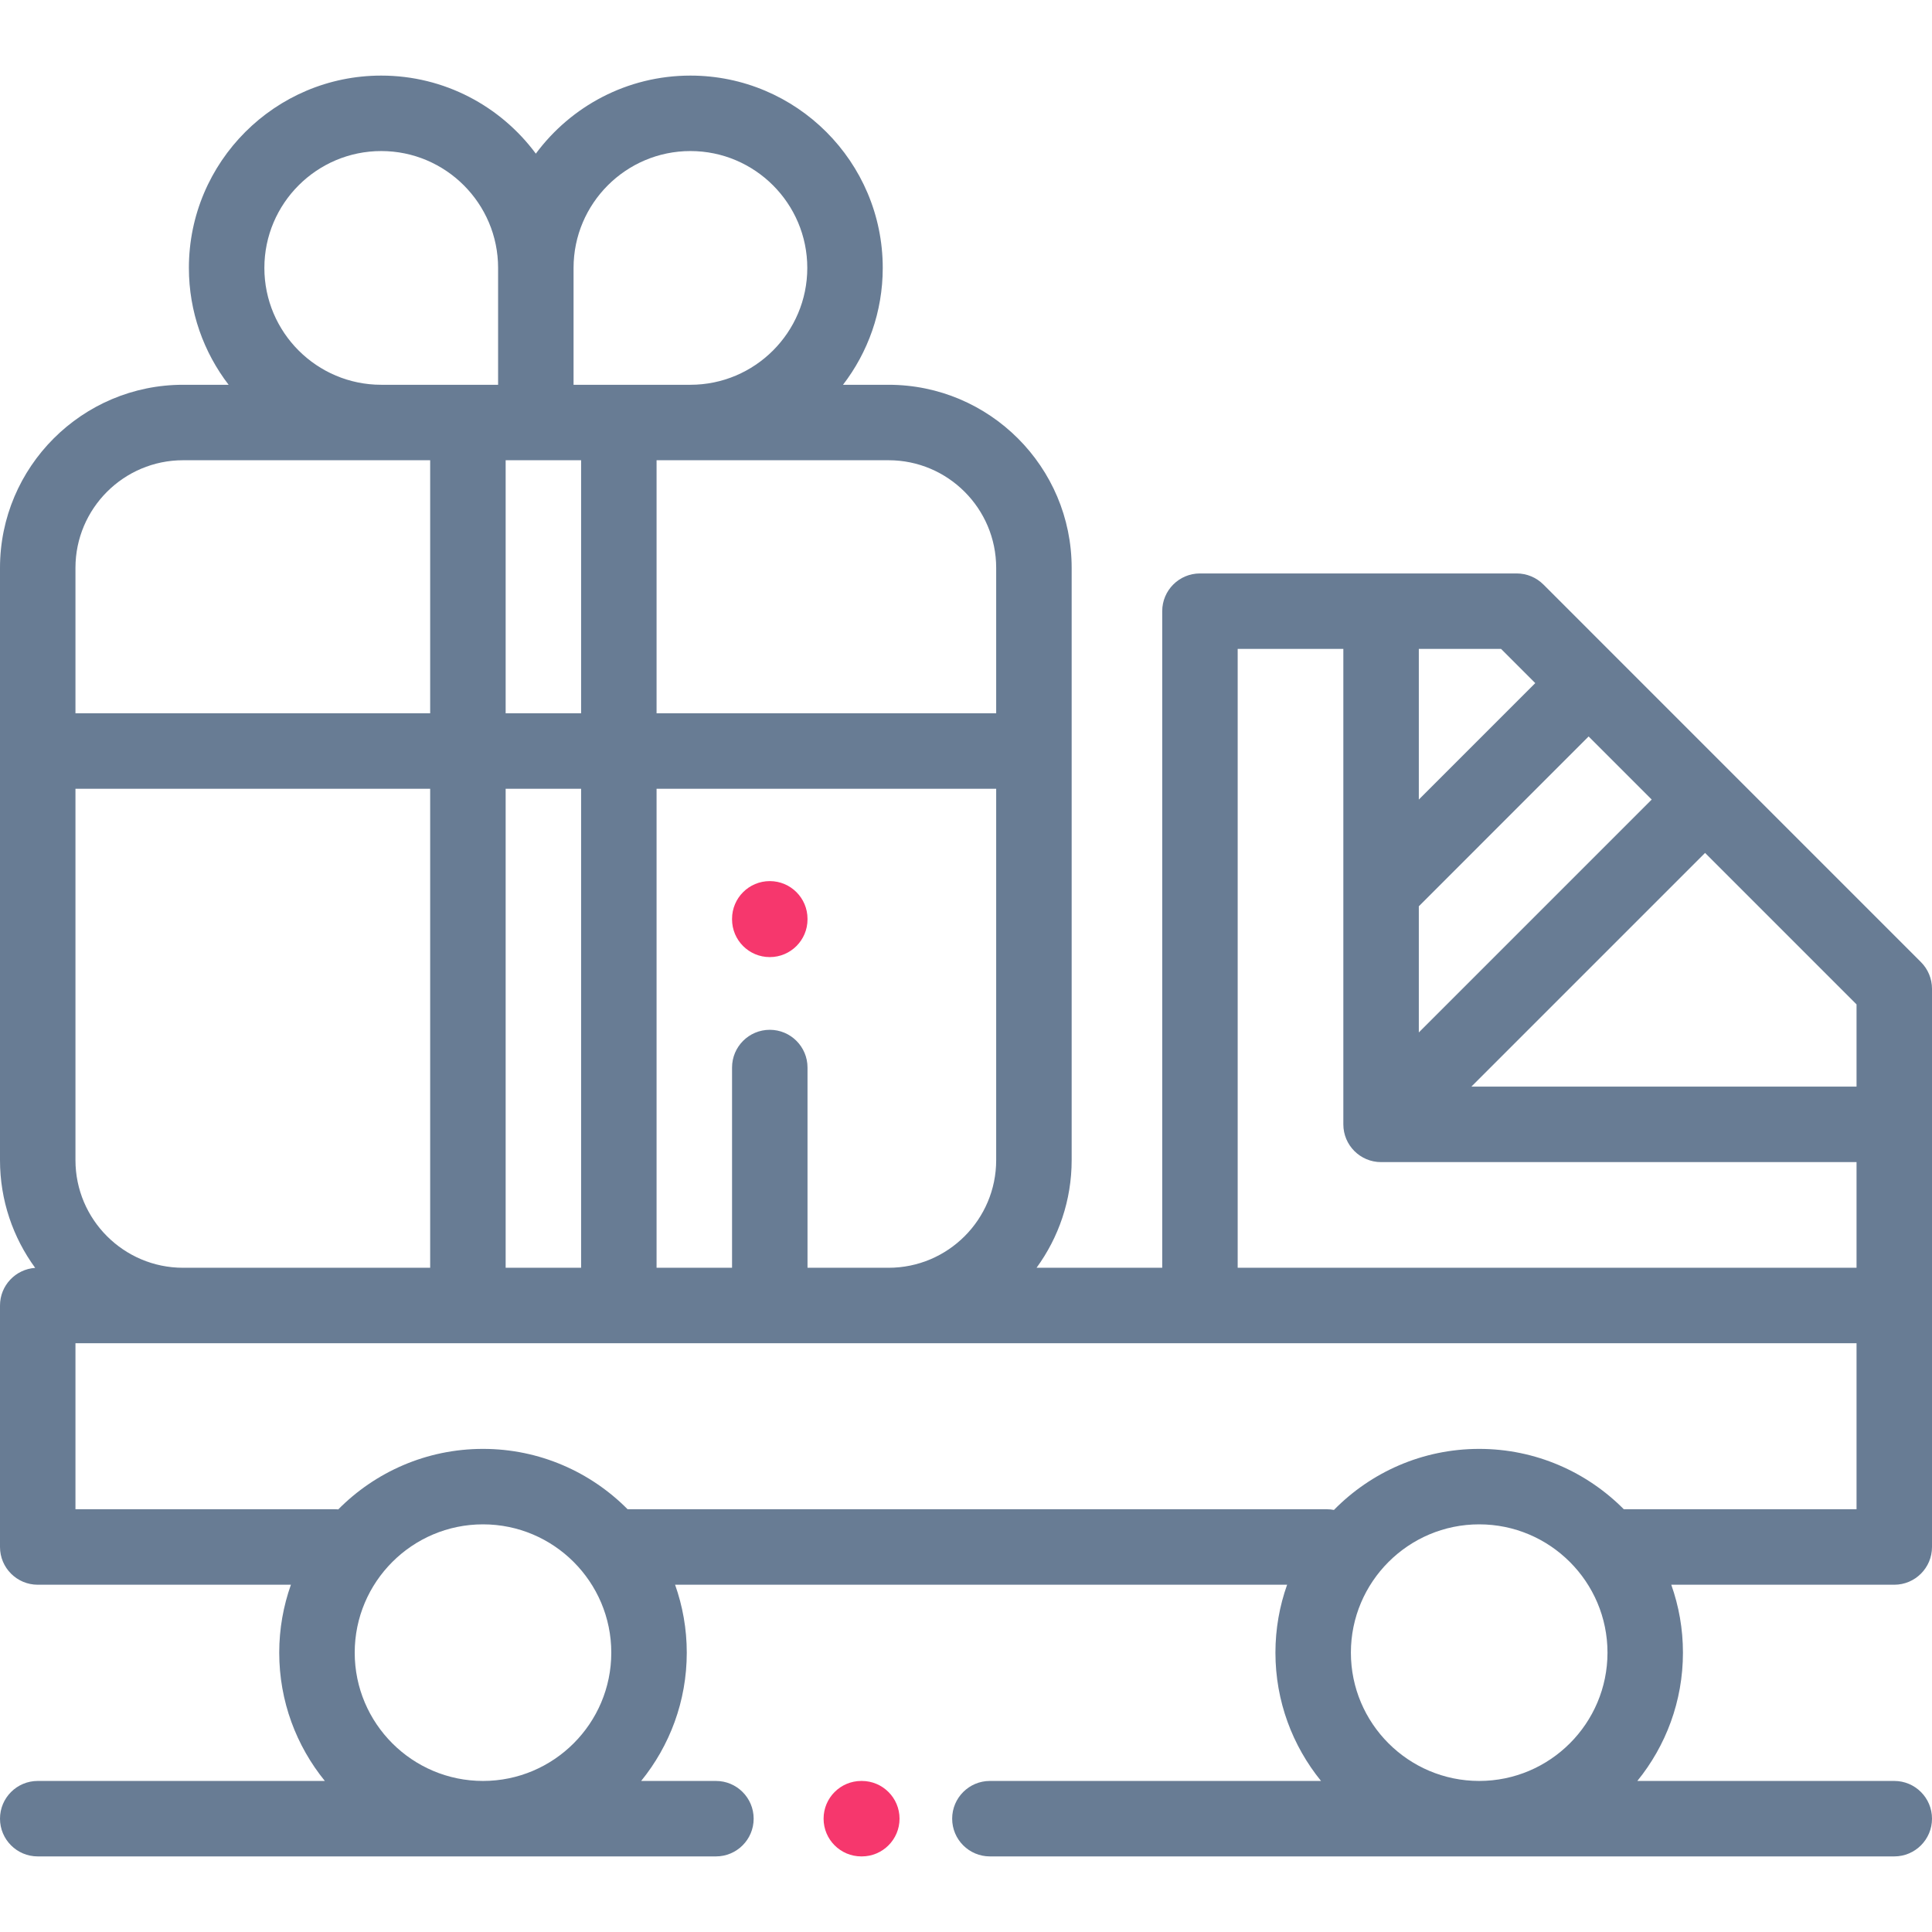
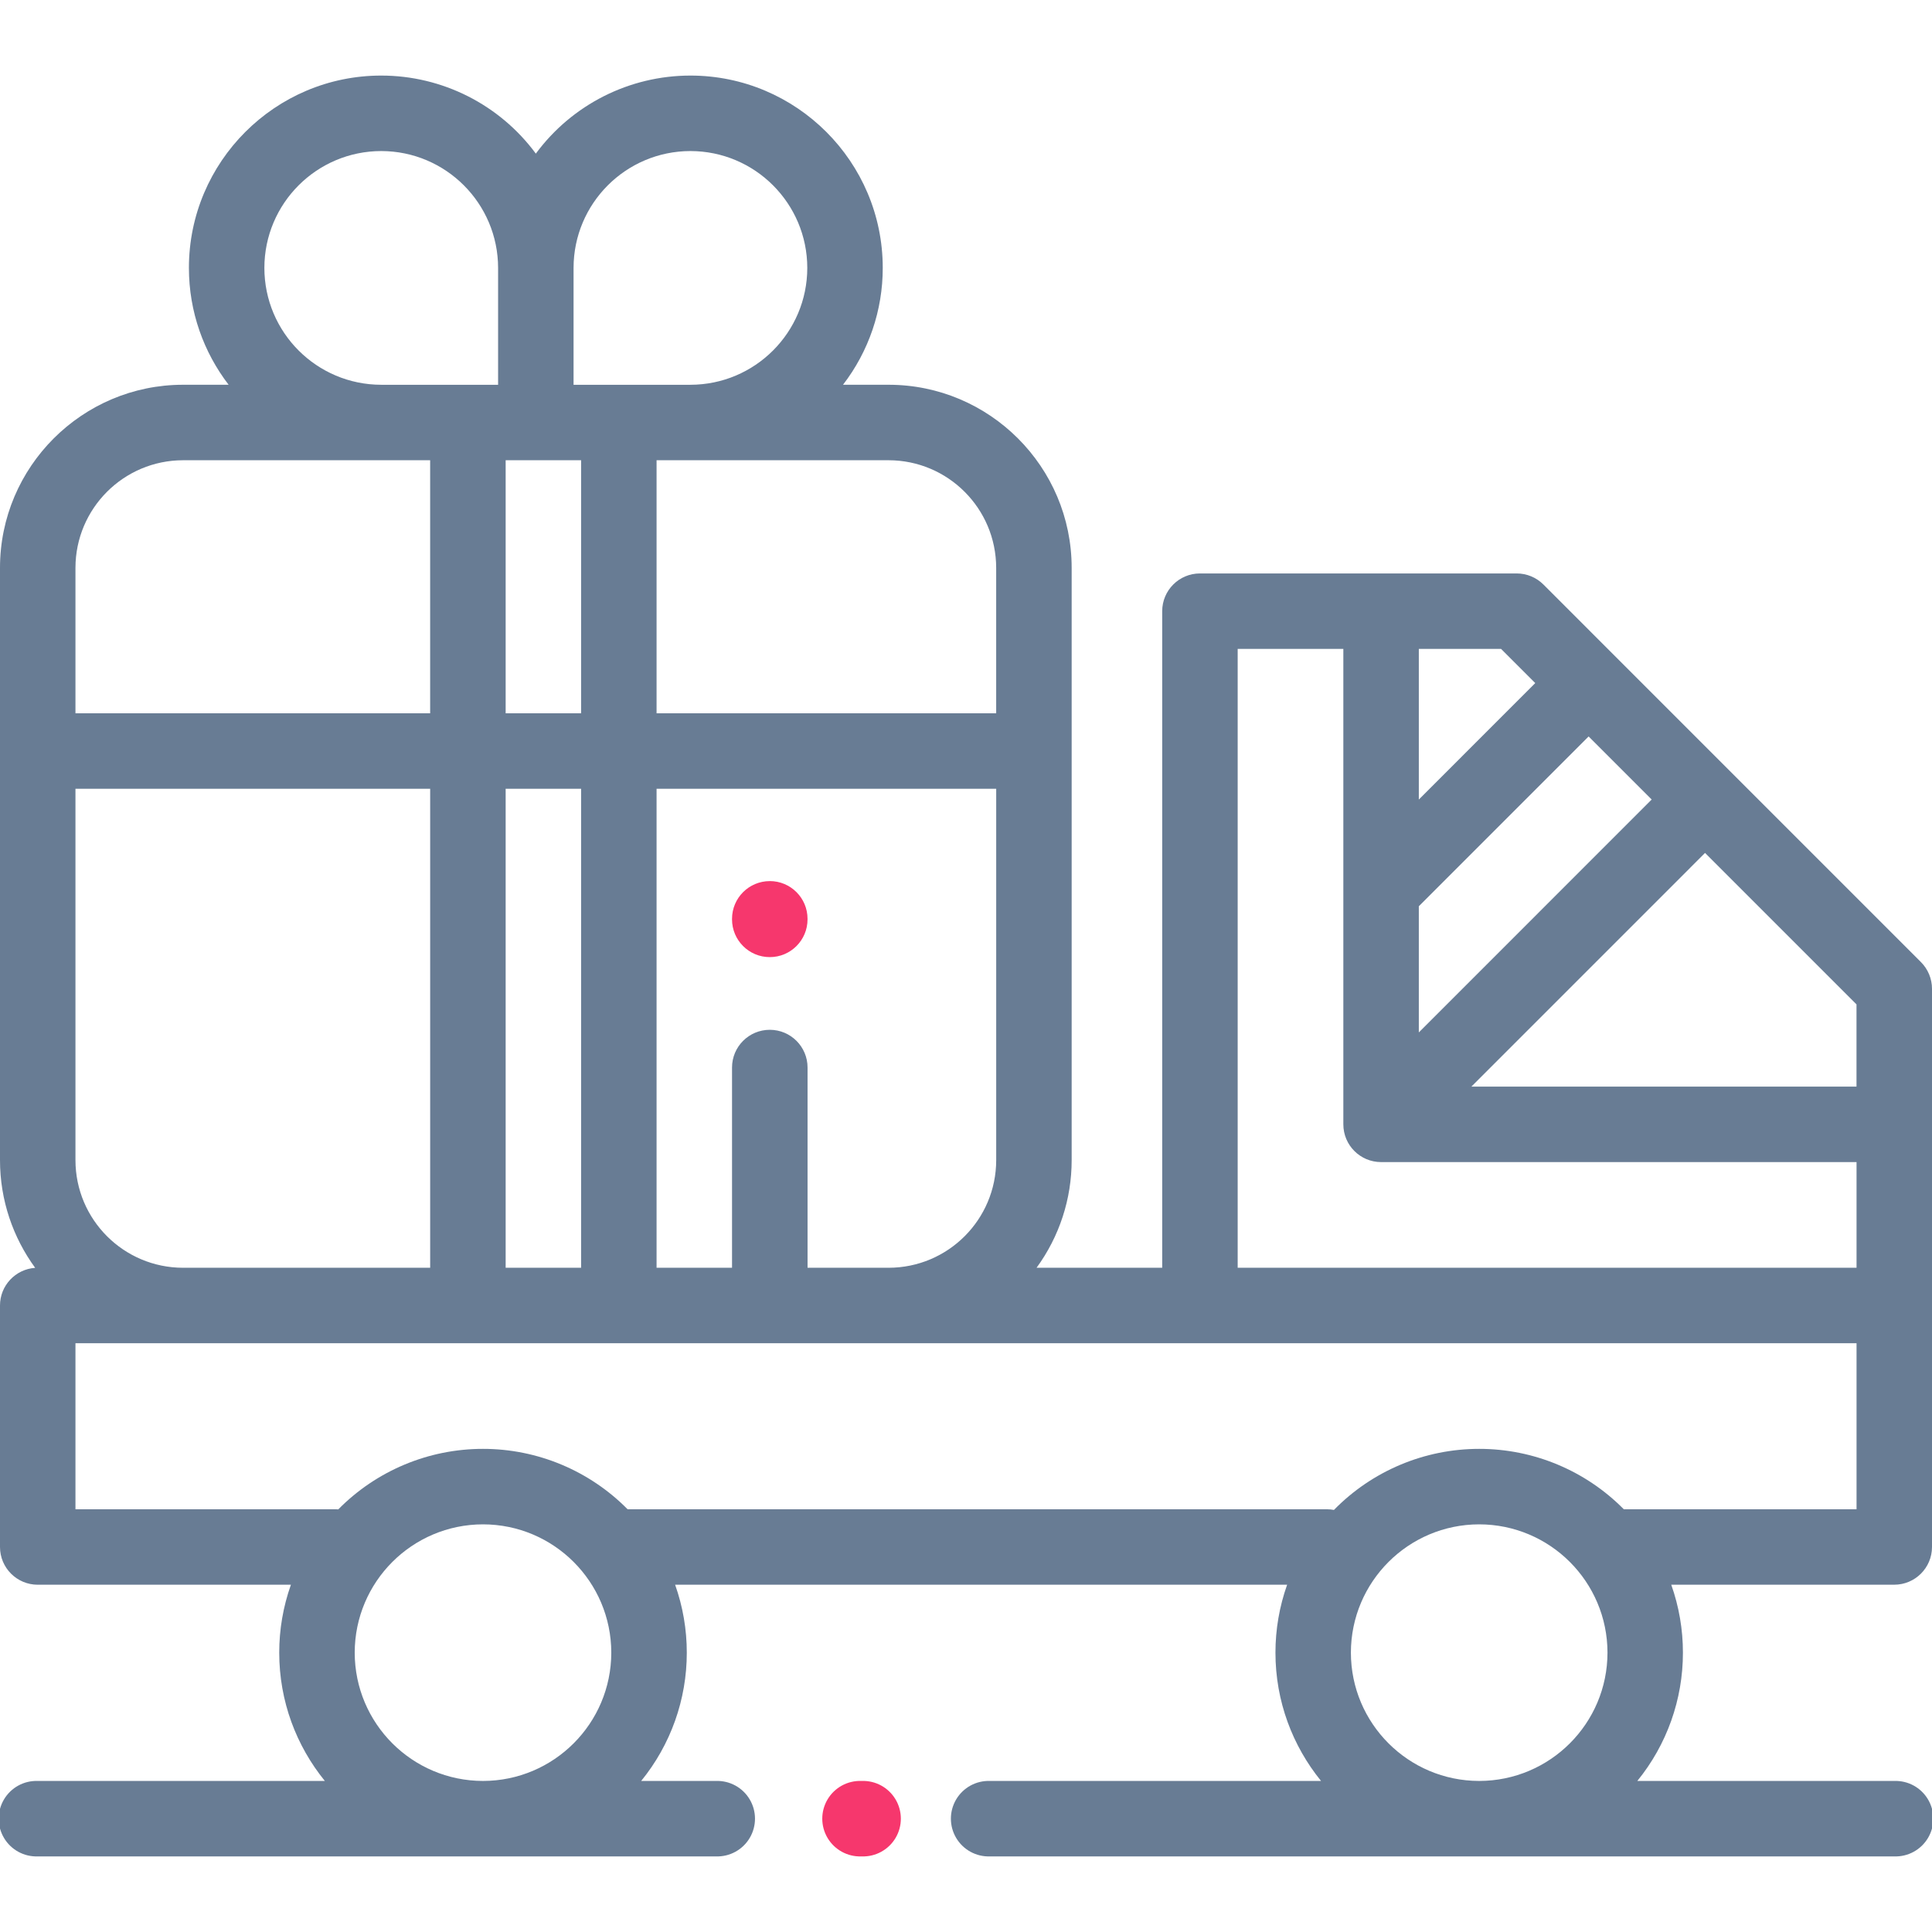
- <svg xmlns="http://www.w3.org/2000/svg" width="87" height="87" viewBox="0 0 87 87" fill="none">
-   <path d="M38.808 80.198H38.786C37.847 80.198 37.087 80.959 37.087 81.897C37.087 82.836 37.847 83.596 38.786 83.596H38.808C39.746 83.596 40.507 82.836 40.507 81.897C40.507 80.959 39.746 80.198 38.808 80.198Z" fill="#F6376D" />
-   <path d="M86.502 43.324L69.5 26.32C69.181 26.002 68.749 25.823 68.298 25.823H54.035C53.097 25.823 52.336 26.584 52.336 27.522V57.088H46.678C47.67 55.727 48.258 54.053 48.258 52.243V25.571C48.258 21.025 44.56 17.327 40.014 17.327H37.962C39.083 15.867 39.751 14.043 39.751 12.064C39.751 7.289 35.866 3.404 31.09 3.404C28.24 3.404 25.708 4.788 24.129 6.919C22.549 4.788 20.017 3.404 17.167 3.404C12.392 3.404 8.506 7.289 8.506 12.064C8.506 14.043 9.175 15.867 10.295 17.327H8.244C3.698 17.327 0 21.025 0 25.571V52.243C0 54.055 0.589 55.732 1.584 57.094C0.7 57.154 0 57.888 0 58.788V69.663C0 70.601 0.761 71.362 1.699 71.362H13.1C12.761 72.319 12.574 73.348 12.574 74.421C12.574 76.609 13.345 78.619 14.628 80.198H1.699C0.761 80.198 0 80.959 0 81.897C0 82.836 0.761 83.596 1.699 83.596H32.239C33.177 83.596 33.938 82.836 33.938 81.897C33.938 80.959 33.177 80.198 32.239 80.198H28.872C30.155 78.619 30.926 76.609 30.926 74.421C30.926 73.348 30.739 72.319 30.4 71.362H57.96C57.62 72.319 57.434 73.348 57.434 74.421C57.434 76.609 58.205 78.619 59.487 80.198H44.576C43.638 80.198 42.877 80.959 42.877 81.897C42.877 82.836 43.638 83.596 44.576 83.596H85.301C86.239 83.596 87 82.836 87 81.897C87 80.959 86.239 80.198 85.301 80.198H73.731C75.014 78.619 75.785 76.609 75.785 74.421C75.785 73.348 75.599 72.319 75.259 71.362H85.301C86.239 71.362 87 70.601 87 69.663V58.788V44.525C87 44.074 86.821 43.642 86.502 43.324ZM63.891 29.221H67.594L69.134 30.761L63.891 36.005V29.221ZM63.891 40.811L71.537 33.164L74.378 36.005L63.891 46.492V40.811ZM40.014 20.725C42.686 20.725 44.859 22.899 44.859 25.571V32.12H29.566V20.725H31.09H40.014ZM34.664 46.373C33.726 46.373 32.965 47.134 32.965 48.072V57.089H29.566V35.519H44.859V52.243C44.859 54.915 42.686 57.089 40.014 57.089H36.363V48.072C36.363 47.134 35.602 46.373 34.664 46.373ZM25.828 12.065C25.828 9.163 28.189 6.802 31.09 6.802C33.992 6.802 36.353 9.163 36.353 12.065C36.353 14.966 33.992 17.327 31.09 17.327H27.867H25.828V12.065ZM22.77 20.725H24.129H26.168V32.121H22.77V20.725ZM22.77 35.519H26.168V57.089H22.77V35.519ZM17.168 6.802C20.069 6.802 22.43 9.163 22.43 12.065V17.327H21.07H17.167C14.266 17.327 11.905 14.966 11.905 12.065C11.905 9.163 14.266 6.802 17.168 6.802ZM3.398 25.571C3.398 22.899 5.572 20.725 8.244 20.725H17.168H19.371V32.121H3.398V25.571ZM3.398 35.519H19.371V57.089H8.244C5.572 57.089 3.398 54.915 3.398 52.243V35.519ZM21.75 80.198C18.564 80.198 15.973 77.606 15.973 74.421C15.973 71.235 18.564 68.643 21.75 68.643C24.936 68.643 27.527 71.235 27.527 74.421C27.527 77.606 24.936 80.198 21.75 80.198ZM66.613 80.198H66.606C63.422 80.196 60.832 77.605 60.832 74.42C60.832 71.235 63.424 68.643 66.609 68.643C69.795 68.643 72.387 71.235 72.387 74.42C72.387 77.605 69.797 80.196 66.613 80.198ZM83.602 67.963H73.123C73.123 67.963 73.122 67.963 73.122 67.963C71.458 66.286 69.153 65.245 66.609 65.245C64.051 65.245 61.734 66.298 60.069 67.994C59.967 67.975 59.863 67.963 59.756 67.963H28.262C26.598 66.286 24.294 65.245 21.75 65.245C19.204 65.245 16.897 66.288 15.233 67.969C15.196 67.967 15.16 67.963 15.123 67.963H3.398V60.487H83.602V67.963ZM83.602 57.089H55.734V29.221H60.492V50.632C60.492 51.57 61.253 52.331 62.191 52.331H83.602V57.089ZM83.602 48.932H66.257L76.781 38.408L83.602 45.229V48.932Z" fill="#687C94" />
-   <path d="M34.664 39.677C33.726 39.677 32.965 40.438 32.965 41.376V41.4C32.965 42.338 33.726 43.099 34.664 43.099C35.602 43.099 36.363 42.338 36.363 41.4V41.376C36.363 40.438 35.602 39.677 34.664 39.677Z" fill="#F6376D" />
+ <svg xmlns="http://www.w3.org/2000/svg" width="87" height="87" fill="none">
+   <path d="M38.808 80.198h-.022a1.7 1.7 0 100 3.398h.022a1.7 1.7 0 100-3.398z" fill="#F6376D" />
+   <path d="M86.502 43.324L69.5 26.32a1.7 1.7 0 00-1.202-.497H54.035a1.7 1.7 0 00-1.7 1.699v29.566h-5.657a8.197 8.197 0 001.58-4.845V25.57c0-4.546-3.698-8.244-8.244-8.244h-2.052a8.615 8.615 0 001.789-5.263c0-4.775-3.885-8.66-8.66-8.66a8.653 8.653 0 00-6.962 3.515 8.653 8.653 0 00-6.962-3.515c-4.775 0-8.66 3.885-8.66 8.66 0 1.979.668 3.803 1.788 5.263H8.244C3.698 17.327 0 21.025 0 25.57v26.672c0 1.812.59 3.489 1.584 4.851A1.698 1.698 0 000 58.788v10.875c0 .938.76 1.699 1.7 1.699h11.4a9.133 9.133 0 00-.526 3.059c0 2.188.771 4.198 2.054 5.777H1.7a1.7 1.7 0 100 3.398h30.54a1.7 1.7 0 100-3.398h-3.367a9.13 9.13 0 002.054-5.777 9.133 9.133 0 00-.526-3.06h27.56a9.133 9.133 0 00-.526 3.06c0 2.188.77 4.198 2.053 5.777h-14.91a1.7 1.7 0 100 3.398H85.3a1.7 1.7 0 100-3.398H73.73a9.132 9.132 0 002.054-5.777 9.133 9.133 0 00-.526-3.06h10.042A1.7 1.7 0 0087 69.664V44.525c0-.45-.18-.883-.498-1.201zM63.891 29.22h3.703l1.54 1.54-5.243 5.244V29.22zm0 11.59l7.646-7.647 2.84 2.84-10.486 10.488V40.81zM40.014 20.725a4.851 4.851 0 014.845 4.846v6.55H29.566V20.724h10.448zm-5.35 25.648a1.7 1.7 0 00-1.7 1.7v9.016h-3.398v-21.57H44.86v16.724a4.85 4.85 0 01-4.845 4.846h-3.65v-9.017a1.7 1.7 0 00-1.7-1.699zm-8.836-34.308a5.268 5.268 0 015.262-5.263 5.268 5.268 0 015.263 5.263 5.268 5.268 0 01-5.263 5.262H25.828v-5.263zm-3.058 8.66h3.398v11.396H22.77V20.725zm0 14.794h3.398v21.57H22.77v-21.57zM17.168 6.802a5.268 5.268 0 015.262 5.263v5.262h-5.263a5.268 5.268 0 01-5.262-5.263 5.268 5.268 0 015.263-5.262zM3.398 25.571a4.851 4.851 0 014.846-4.846H19.37v11.396H3.398v-6.55zm0 9.948h15.973v21.57H8.244a4.85 4.85 0 01-4.846-4.846V35.519zM21.75 80.198a5.784 5.784 0 01-5.777-5.777 5.784 5.784 0 015.777-5.778 5.784 5.784 0 015.777 5.778 5.784 5.784 0 01-5.777 5.777zm44.863 0h-.007a5.784 5.784 0 01-5.774-5.778 5.784 5.784 0 015.777-5.777 5.784 5.784 0 015.778 5.777 5.784 5.784 0 01-5.774 5.778zm16.989-12.234H73.123h-.001a9.147 9.147 0 00-6.513-2.72 9.146 9.146 0 00-6.54 2.75 1.707 1.707 0 00-.313-.03H28.262a9.148 9.148 0 00-6.512-2.72 9.147 9.147 0 00-6.517 2.725c-.037-.002-.073-.005-.11-.005H3.398v-7.477h80.204v7.476zm0-10.875H55.734V29.22h4.758v21.41c0 .939.76 1.7 1.7 1.7h21.41v4.758zm0-8.157H66.257L76.78 38.408l6.82 6.82v3.704z" fill="#687C94" />
+   <path d="M34.664 39.677a1.7 1.7 0 00-1.7 1.699v.024a1.7 1.7 0 003.4 0v-.024a1.7 1.7 0 00-1.7-1.7z" fill="#F6376D" />
</svg>
